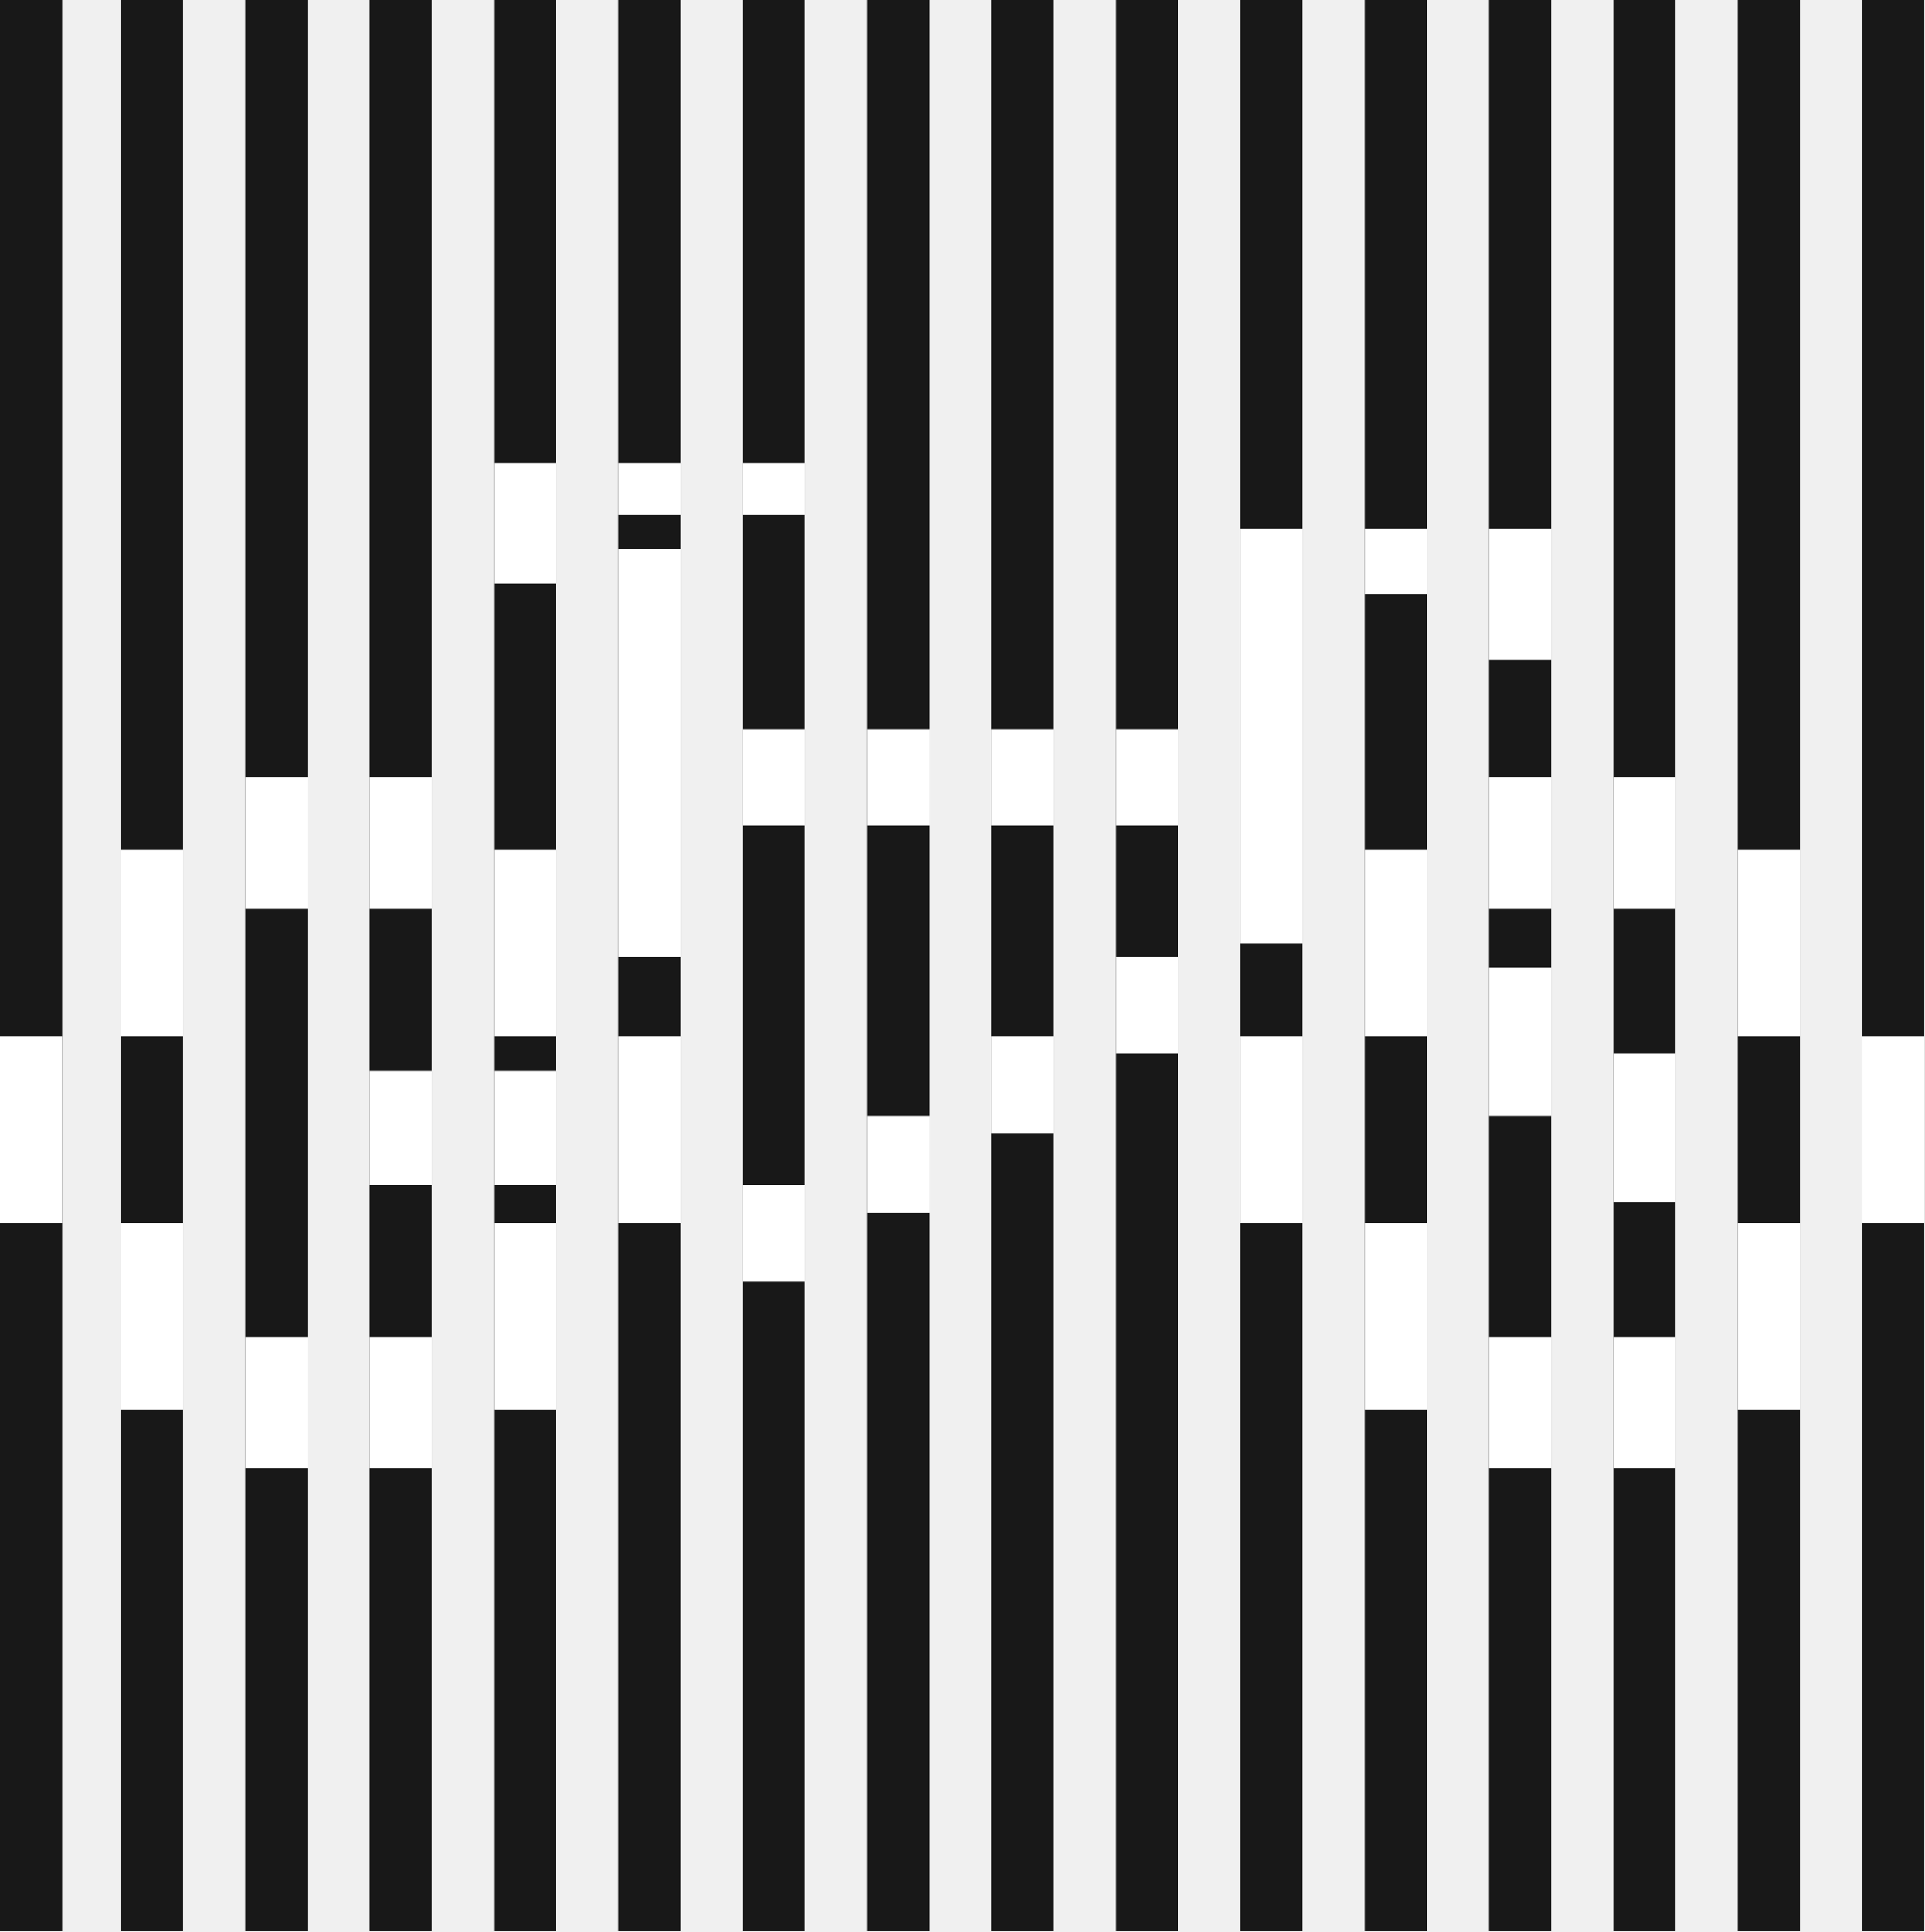
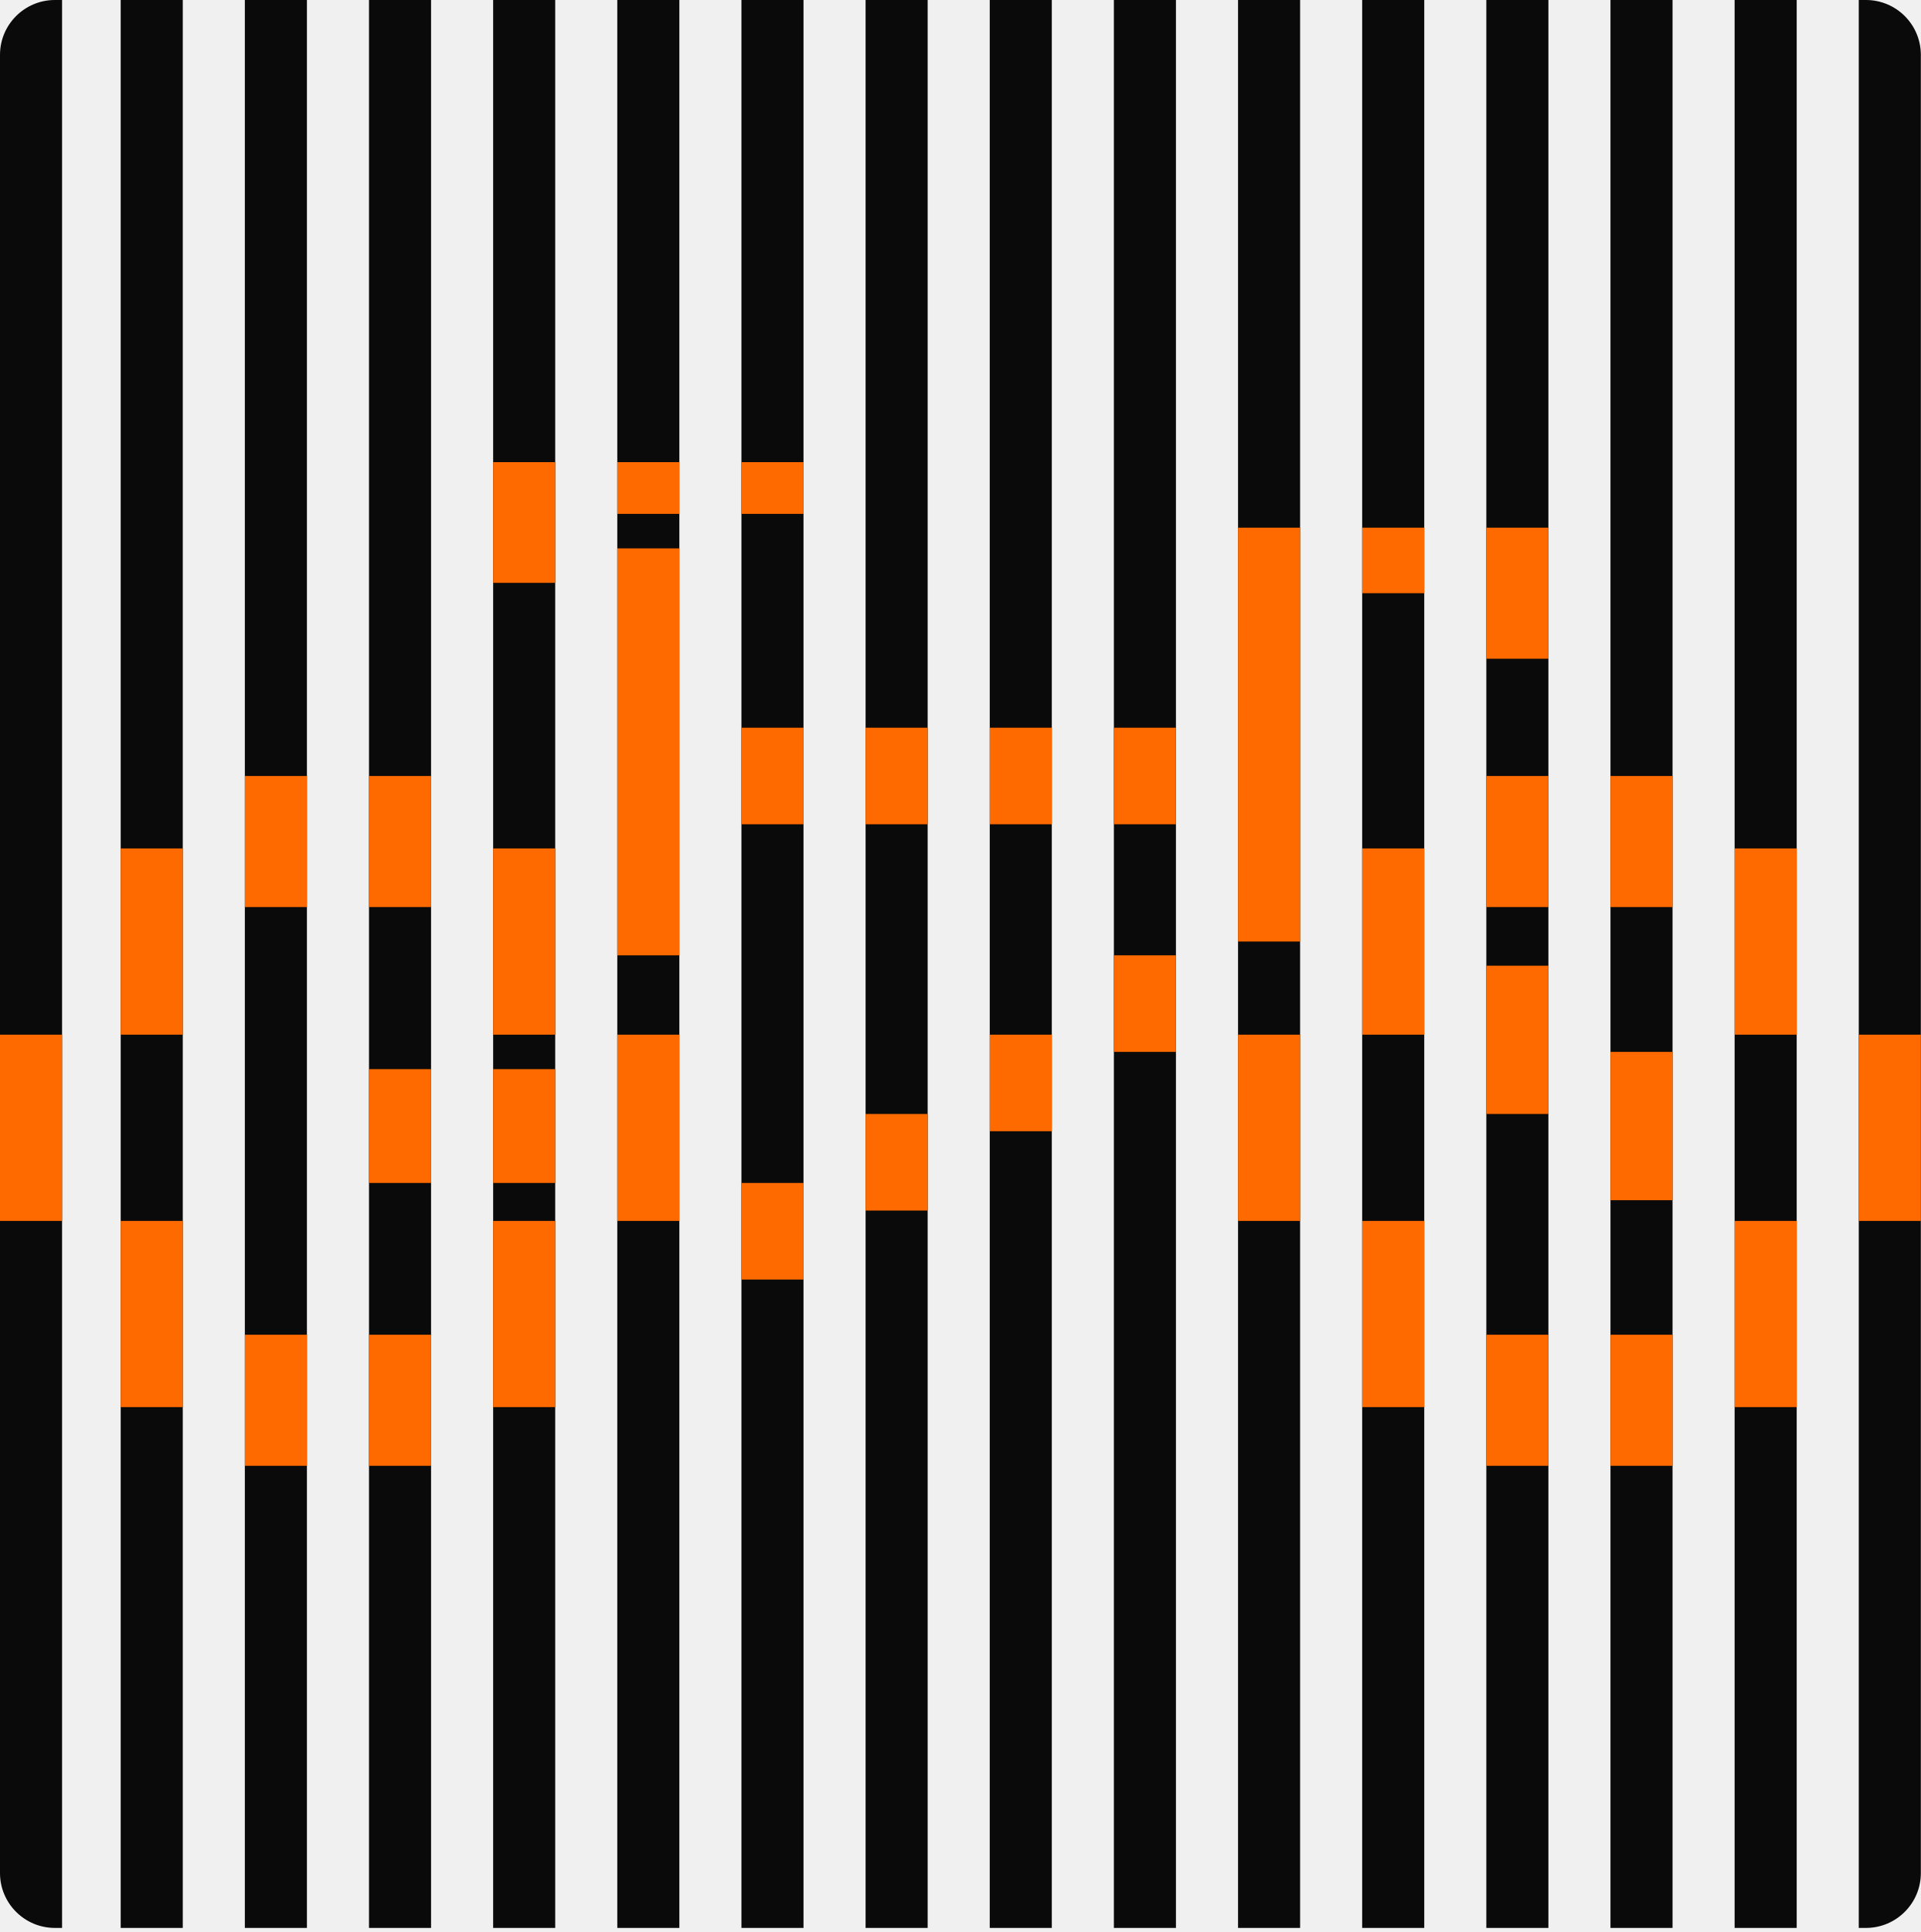
- <svg xmlns="http://www.w3.org/2000/svg" width="557" height="559" viewBox="0 0 557 559" fill="none">
-   <rect width="18" height="559" fill="#181818" />
-   <rect x="35" width="18" height="559" fill="#181818" />
-   <rect x="71" width="18" height="559" fill="#181818" />
-   <rect x="107" width="18" height="559" fill="#181818" />
-   <rect x="143" width="18" height="559" fill="#181818" />
-   <rect x="179" width="18" height="559" fill="#181818" />
-   <rect x="215" width="18" height="559" fill="#181818" />
-   <rect x="251" width="18" height="559" fill="#181818" />
-   <rect x="287" width="18" height="559" fill="#181818" />
-   <rect x="323" width="18" height="559" fill="#181818" />
-   <rect x="359" width="18" height="559" fill="#181818" />
-   <rect x="395" width="18" height="559" fill="#181818" />
-   <rect x="431" width="18" height="559" fill="#181818" />
-   <rect x="467" width="18" height="559" fill="#181818" />
-   <rect x="503" width="18" height="559" fill="#181818" />
-   <rect x="539" width="18" height="559" fill="#181818" />
-   <path d="M89 425H71V387H89V425ZM125 425H107V387H125V425ZM449 425H431V387H449V425ZM485 425H467V387H485V425ZM53 408H35V354H53V408ZM161 408H143V354H161V408ZM413 408H395V354H413V408ZM521 408H503V354H521V408ZM233 371H215V343H233V371ZM18 354H0V300H18V354ZM197 354H179V300H197V354ZM377 354H359V300H377V354ZM557 354H539V300H557V354ZM269 351H251V323H269V351ZM485 348H467V305H485V348ZM125 343H107V310H125V343ZM161 343H143V310H161V343ZM305 328H287V300H305V328ZM449 323H431V280H449V323ZM341 305H323V277H341V305ZM53 300H35V246H53V300ZM161 300H143V246H161V300ZM413 300H395V246H413V300ZM521 300H503V246H521V300ZM197 277H179V159H197V277ZM377 273H359V153H377V273ZM89 263H71V225H89V263ZM125 263H107V225H125V263ZM449 263H431V225H449V263ZM485 263H467V225H485V263ZM233 239H215V211H233V239ZM269 239H251V211H269V239ZM305 239H287V211H305V239ZM341 239H323V211H341V239ZM449 191H431V153H449V191ZM413 172H395V153H413V172ZM161 169H143V134H161V169ZM197 149H179V134H197V149ZM233 149H215V134H233V149Z" fill="white" />
+ <svg xmlns="http://www.w3.org/2000/svg" width="350" height="352" viewBox="0 0 350 352" fill="none">
+   <defs>
+     <style>@keyframes andride-reveal{from{transform:scaleY(0)}to{transform:scaleY(1)}}.ar-column{transform-origin:175px 352px;animation:andride-reveal .55s cubic-bezier(.2,.7,.3,1) both}@media(prefers-reduced-motion:reduce){.ar-column{animation:none}}</style>
+     <clipPath id="andride-reveal">
+       <rect class="ar-column" x="0.0" y="0" width="21.975" height="352" style="animation-delay:0.0s" />
+       <rect class="ar-column" x="21.875" y="0" width="21.975" height="352" style="animation-delay:0.022s" />
+       <rect class="ar-column" x="43.75" y="0" width="21.975" height="352" style="animation-delay:0.044s" />
+       <rect class="ar-column" x="65.625" y="0" width="21.975" height="352" style="animation-delay:0.066s" />
+       <rect class="ar-column" x="87.5" y="0" width="21.975" height="352" style="animation-delay:0.088s" />
+       <rect class="ar-column" x="109.375" y="0" width="21.975" height="352" style="animation-delay:0.11s" />
+       <rect class="ar-column" x="131.25" y="0" width="21.975" height="352" style="animation-delay:0.132s" />
+       <rect class="ar-column" x="153.125" y="0" width="21.975" height="352" style="animation-delay:0.154s" />
+       <rect class="ar-column" x="175.0" y="0" width="21.975" height="352" style="animation-delay:0.176s" />
+       <rect class="ar-column" x="196.875" y="0" width="21.975" height="352" style="animation-delay:0.198s" />
+       <rect class="ar-column" x="218.75" y="0" width="21.975" height="352" style="animation-delay:0.22s" />
+       <rect class="ar-column" x="240.625" y="0" width="21.975" height="352" style="animation-delay:0.242s" />
+       <rect class="ar-column" x="262.5" y="0" width="21.975" height="352" style="animation-delay:0.264s" />
+       <rect class="ar-column" x="284.375" y="0" width="21.975" height="352" style="animation-delay:0.286s" />
+       <rect class="ar-column" x="306.25" y="0" width="21.975" height="352" style="animation-delay:0.308s" />
+       <rect class="ar-column" x="328.125" y="0" width="21.975" height="352" style="animation-delay:0.33s" />
+     </clipPath>
+   </defs>
+   <g clip-path="url(#andride-reveal)">
+     <g clip-path="url(#clip0_104_3110)">
+       <g clip-path="url(#clip1_104_3110)">
+         <path d="M11.31 351.257H0V0H11.31V351.257ZM33.304 351.257H21.993V0H33.304V351.257ZM55.925 351.257H44.614V0H55.925V351.257ZM78.546 351.257H67.235V0H78.546V351.257ZM101.167 351.257H89.856V0H101.167V351.257ZM123.788 351.257H112.478V0H123.788V351.257ZM146.409 351.257H135.099V0H146.409V351.257ZM169.03 351.257H157.72V0H169.03V351.257ZM191.651 351.257H180.341V0H191.651V351.257ZM214.272 351.257H202.962V0H214.272V351.257ZM236.895 351.257H225.584V0H236.895V351.257ZM259.516 351.257H248.205V0H259.516V351.257ZM282.137 351.257H270.826V0H282.137V351.257ZM304.758 351.257H293.447V0H304.758V351.257ZM327.379 351.257H316.068V0H327.379V351.257ZM350 0V351.257H338.689V0H350Z" fill="#0A0A0A" />
+         <path d="M55.925 267.056H44.614V243.178H55.925V267.056ZM78.546 267.056H67.235V243.178H78.546V267.056ZM282.136 267.056H270.826V243.178H282.136V267.056ZM304.758 267.056H293.447V243.178H304.758V267.056ZM33.303 256.373H21.993V222.442H33.303V256.373ZM101.167 256.373H89.856V222.442H101.167V256.373ZM259.515 256.373H248.205V222.442H259.515V256.373ZM327.379 256.373H316.068V222.442H327.379V256.373ZM146.409 233.124H135.099V215.53H146.409V233.124ZM11.311 222.442H0V188.51H11.311V222.442ZM123.788 222.442H112.478V188.51H123.788V222.442ZM236.894 222.442H225.583V188.51H236.894V222.442ZM350 222.442H338.689V188.51H350V222.442ZM169.031 220.557H157.72V202.962H169.031V220.557ZM304.758 218.671H293.447V191.652H304.758V218.671ZM78.546 215.53H67.235V194.794H78.546V215.53ZM101.167 215.53H89.856V194.794H101.167V215.53ZM191.652 206.104H180.341V188.51H191.652V206.104ZM282.136 202.962H270.826V175.943H282.136V202.962ZM214.273 191.652H202.962V174.057H214.273V191.652ZM33.303 188.51H21.993V154.578H33.303V188.51ZM101.167 188.51H89.856V154.578H101.167V188.51ZM259.515 188.51H248.205V154.578H259.515V188.51ZM327.379 188.51H316.068V154.578H327.379V188.51ZM123.788 174.057H112.478V99.91H123.788V174.057ZM236.894 171.544H225.583V96.14H236.894V171.544ZM55.925 165.26H44.614V141.382H55.925V165.26ZM78.546 165.26H67.235V141.382H78.546V165.26ZM282.136 165.26H270.826V141.382H282.136V165.26ZM304.758 165.26H293.447V141.382H304.758V165.26ZM146.409 150.18H135.099V132.585H146.409V150.18ZM169.031 150.18H157.72V132.585H169.031V150.18ZM191.652 150.18H180.341V132.585H191.652V150.18ZM214.273 150.18H202.962V132.585H214.273V150.18ZM282.136 120.018H270.826V96.14H282.136V120.018ZM259.515 108.079H248.205V96.14H259.515V108.079ZM101.167 106.194H89.856V84.201H101.167V106.194ZM123.788 93.627H112.478V84.201H123.788V93.627ZM146.409 93.627H135.099V84.201H146.409V93.627Z" fill="#FF6A00" />
+       </g>
+     </g>
+     <defs>
+       <clipPath id="clip0_104_3110">
+         <rect width="350" height="351.257" rx="10" fill="white" />
+       </clipPath>
+       <clipPath id="clip1_104_3110">
+         <rect width="350" height="351.257" fill="white" />
+       </clipPath>
+     </defs>
+   </g>
</svg>
